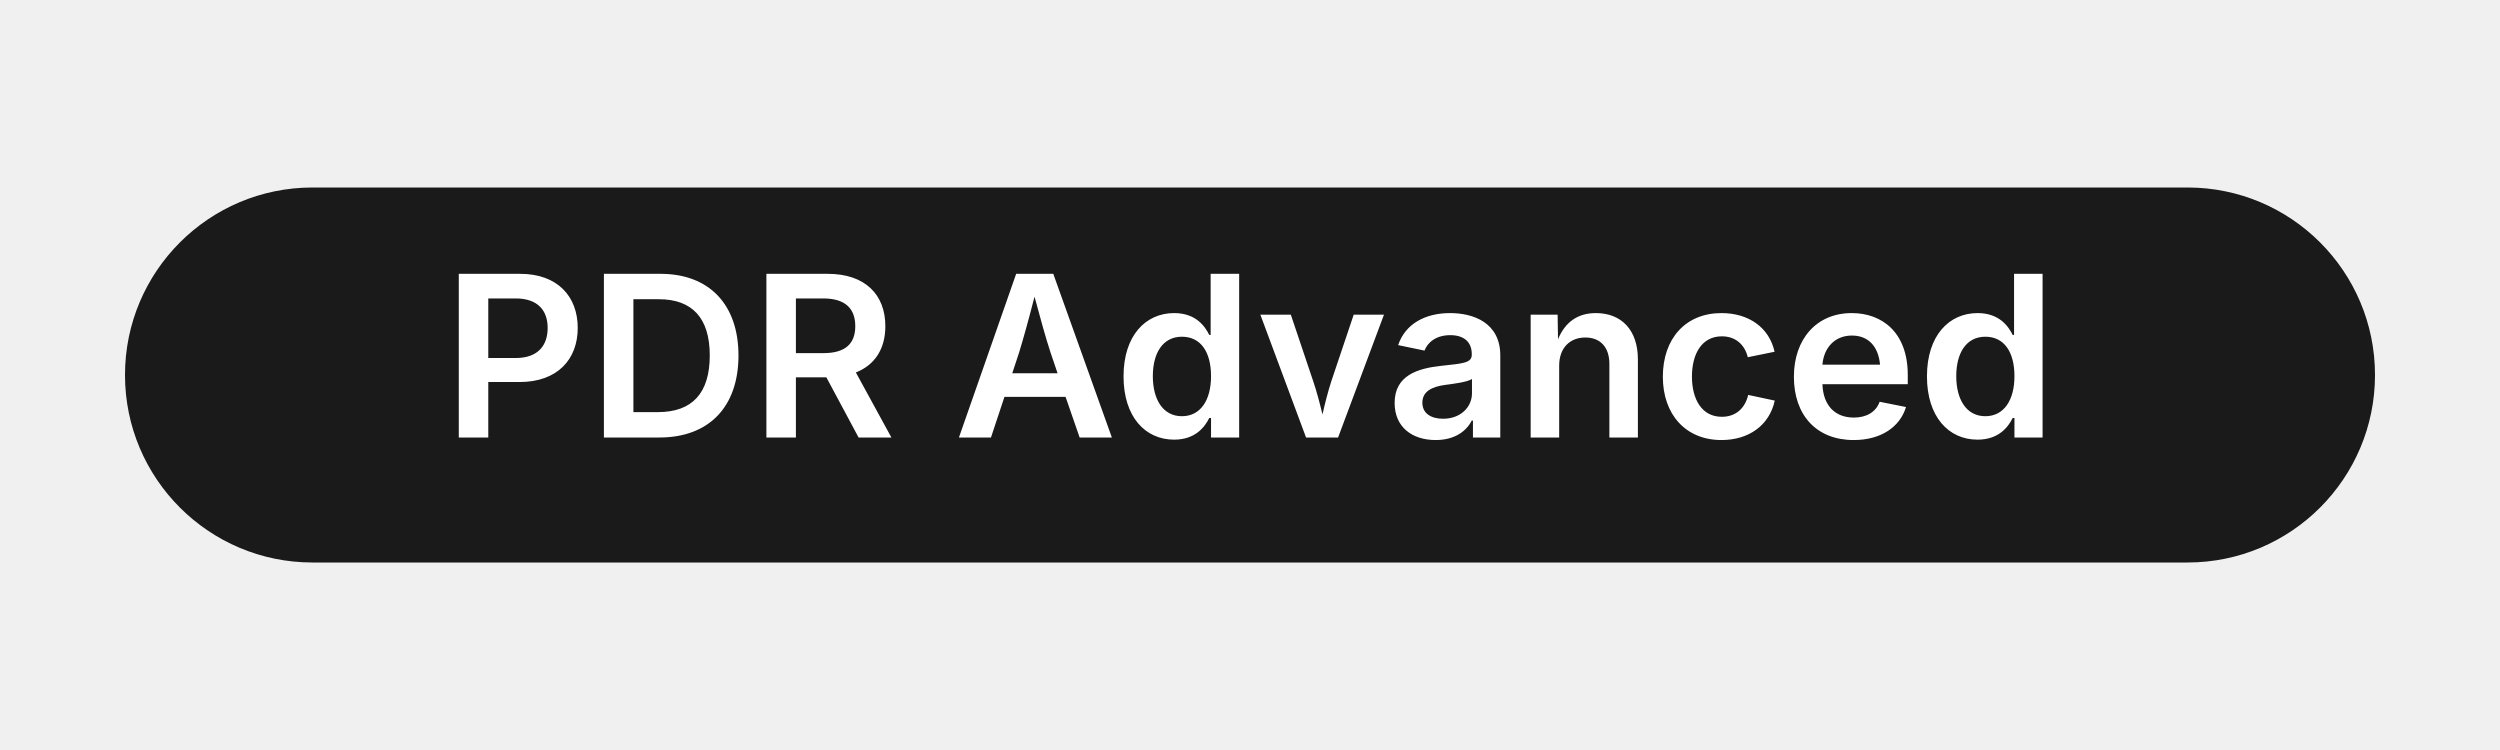
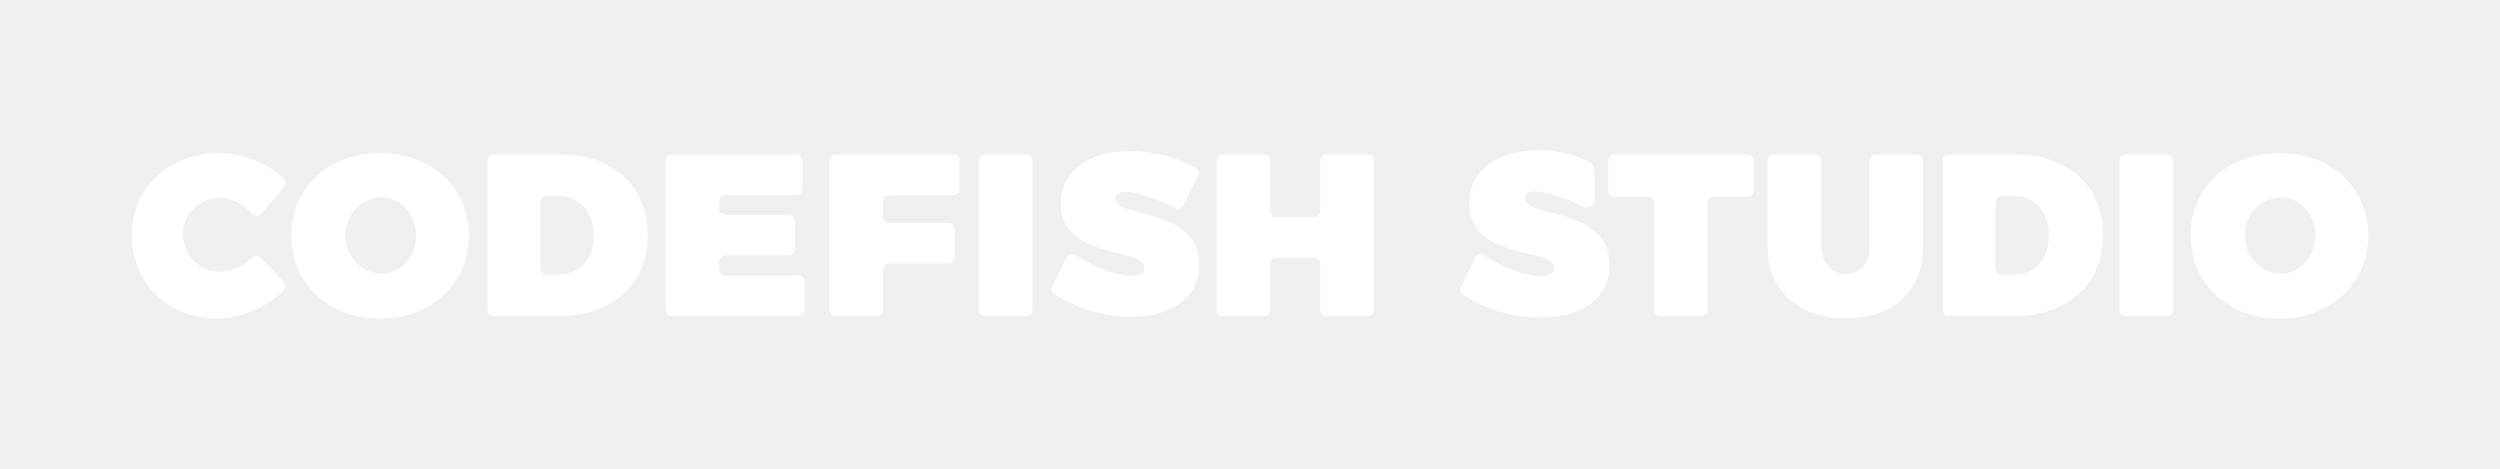
- <svg xmlns="http://www.w3.org/2000/svg" width="200" height="60" viewBox="0 0 200 60" fill="none">
-   <rect x="10" y="15" width="180" height="30" rx="15" fill="#1a1a1a" />
-   <text x="100" y="35" font-family="Inter, sans-serif" font-size="18" font-weight="600" text-anchor="middle" fill="white">
-     PDR Advanced
-   </text>
+ <svg xmlns="http://www.w3.org/2000/svg" id="Layer_1" viewBox="0 0 800 150">
+   <defs>
+     <style>.cls-1{fill-rule:evenodd;}.cls-1,.cls-2{fill:#fff;}</style>
+   </defs>
+   <path class="cls-1" d="M179.18,49.44h-21.17c-1.07,0-1.94.87-1.94,1.94v47.84c0,1.07.87,1.94,1.94,1.94h20.5c17.49,0,28.79-10.18,28.79-25.89s-11.07-25.82-28.12-25.82ZM179.35,87.8h-4.48c-1.07,0-1.94-.87-1.94-1.94v-21.28c0-1.07.87-1.94,1.94-1.94h3.67c6.64,0,11.45,5.02,11.45,12.69s-4.44,12.47-10.64,12.47Z" />
+   <path class="cls-1" d="M70.44,63.22c3.41,0,7.31,2,10.31,5.22.8.86,2.16.85,2.92-.05l7.26-8.61c.67-.79.59-1.97-.17-2.68-5.35-4.99-13.26-8.12-20.53-8.12-16.24,0-28.05,11.07-28.05,26.26s11.51,26.71,27.38,26.71c7.37,0,15.43-3.47,21.15-8.94.77-.74.82-1.96.09-2.74l-7.28-7.76c-.72-.77-1.91-.82-2.7-.12-3.21,2.85-7.16,4.59-10.38,4.59-6.2,0-11.95-5.02-11.95-11.95s5.75-11.8,11.95-11.8Z" />
+   <path class="cls-1" d="M121.62,48.99c-16.46,0-28.42,10.99-28.42,26.34s11.96,26.63,28.42,26.63,28.42-11.29,28.42-26.63-11.96-26.34-28.42-26.34ZM122.04,87.6c-5.9,0-11.53-5.24-11.53-12.32s5.55-12.17,11.53-12.17,11.08,5.09,11.08,12.17-5.18,12.32-11.08,12.32Z" />
+   <path class="cls-1" d="M255.52,88.17h-23.44c-1.07,0-1.94-.87-1.94-1.94v-2.55c0-1.07.87-1.94,1.94-1.94h20.34c1.07,0,1.94-.87,1.94-1.94v-9.11c0-1.07-.87-1.94-1.94-1.94h-20.34c-1.07,0-1.94-.87-1.94-1.94v-2.47c0-1.07.87-1.94,1.94-1.94h22.77c1.07,0,1.94-.87,1.94-1.94v-9.11c0-1.07-.87-1.94-1.94-1.94h-39.9c-1.07,0-1.94.87-1.94,1.94v47.84c0,1.07.87,1.94,1.94,1.94h40.56c1.07,0,1.94-.87,1.94-1.94v-9.11c0-1.07-.87-1.94-1.94-1.94Z" />
+   <path class="cls-1" d="M305.11,49.44h-37.75c-1.07,0-1.94.87-1.94,1.94v47.84c0,1.07.87,1.94,1.94,1.94h13.25c1.07,0,1.94-.87,1.94-1.94v-12.95c0-1.07.87-1.94,1.94-1.94h19.08c1.07,0,1.94-.87,1.94-1.94v-9.11c0-1.07-.87-1.94-1.94-1.94h-19.08c-1.07,0-1.94-.87-1.94-1.94v-5.05c0-1.07.87-1.94,1.94-1.94h20.63c1.07,0,1.94-.87,1.94-1.94v-9.11c0-1.07-.87-1.94-1.94-1.94Z" />
+   <path class="cls-2" d="M315.2,49.44h13.25c1.07,0,1.94.87,1.94,1.94v47.84c0,1.07-.87,1.94-1.94,1.94h-13.25c-1.07,0-1.94-.87-1.94-1.94v-47.84c0-1.07.87-1.94,1.94-1.94Z" />
+   <path class="cls-1" d="M356.93,63.56c0-1.55,1.25-2.14,3.17-2.14,4.03,0,10.88,2.54,16.04,5.13.97.49,2.15.09,2.62-.89l4.57-9.57c.45-.93.08-2.04-.83-2.54-5.72-3.16-13.44-5.18-20.92-5.18-13.43,0-22.14,6.49-22.14,16.82,0,18.15,26.79,13.72,26.79,20.44,0,1.84-1.62,2.66-4.13,2.66-4.68,0-12.48-2.88-17.88-6.65-.98-.68-2.34-.36-2.87.72l-4.58,9.26c-.43.86-.16,1.91.63,2.45,6.79,4.63,16.12,7.28,24.55,7.28,11.66,0,21.77-5.09,21.77-16.6,0-18.74-26.79-14.68-26.79-21.17Z" />
+   <path class="cls-1" d="M487.91,63.43c0-1.57,1.27-2.17,3.21-2.17,3.93,0,10.52,2.39,15.66,4.91.08.04.16.08.25.11,1.59.59,3.26-.7,3.25-2.4l-.02-8.53c0-1.73-.82-3.13-2.07-3.75-2.44-1.2-8.04-3.56-15.58-3.56-13.6,0-22.41,6.57-22.41,17.03,0,18.37,27.12,13.89,27.12,20.68,0,1.87-1.64,2.69-4.18,2.69-4.74,0-12.66-2.93-18.12-6.75-.98-.69-2.34-.36-2.87.71l-4.66,9.42c-.43.86-.16,1.91.63,2.45,6.87,4.7,16.33,7.38,24.87,7.38,11.8,0,22.04-5.15,22.04-16.8,0-18.97-27.12-14.86-27.12-21.43Z" />
+   <path class="cls-1" d="M559.29,49.44h-42.7c-1.07,0-1.94.87-1.94,1.94v9.63c0,1.07.87,1.94,1.94,1.94h10.81c1.07,0,1.94.87,1.94,1.94v34.34c0,1.07.87,1.94,1.94,1.94h13.25c1.07,0,1.94-.87,1.94-1.94v-34.34c0-1.07.87-1.94,1.94-1.94h10.89c1.07,0,1.94-.87,1.94-1.94v-9.63c0-1.07-.87-1.94-1.94-1.94Z" />
+   <path class="cls-1" d="M437.68,49.44h-13.25c-1.07,0-1.94.87-1.94,1.94v16.19c0,1.07-.87,1.94-1.94,1.94h-12.14c-1.07,0-1.94-.87-1.94-1.94v-16.19c0-1.07-.87-1.94-1.94-1.94h-13.25c-1.07,0-1.94.87-1.94,1.94v47.84c0,1.07.87,1.94,1.94,1.94h13.25c1.07,0,1.94-.87,1.94-1.94v-14.79c0-1.07.87-1.94,1.94-1.94h12.14c1.07,0,1.94.87,1.94,1.94v14.79c0,1.07.87,1.94,1.94,1.94h13.25c1.07,0,1.94-.87,1.94-1.94v-47.84c0-1.07-.87-1.94-1.94-1.94Z" />
+   <path class="cls-1" d="M613.42,49.44h-13.25c-1.07,0-1.94.87-1.94,1.94v27.87c0,5.16-3.25,8.41-7.45,8.41s-7.97-3.32-7.97-8.41v-27.87c0-1.07-.87-1.94-1.94-1.94h-13.25c-1.07,0-1.94.87-1.94,1.94v27.87c0,13.72,9.96,22.65,25.02,22.65s24.65-8.93,24.65-22.65v-27.87c0-1.07-.87-1.94-1.94-1.94Z" />
+   <path class="cls-1" d="M644.82,49.44h-21.17c-1.07,0-1.94.87-1.94,1.94v47.84c0,1.07.87,1.94,1.94,1.94h20.5c17.49,0,28.79-10.18,28.79-25.89s-11.07-25.82-28.12-25.82ZM645,87.8h-4.48c-1.07,0-1.94-.87-1.94-1.94v-21.28c0-1.07.87-1.94,1.94-1.94h3.67c6.64,0,11.45,5.02,11.45,12.69s-4.44,12.47-10.64,12.47Z" />
+   <path class="cls-2" d="M680.15,49.44h13.25c1.07,0,1.94.87,1.94,1.94v47.84c0,1.07-.87,1.94-1.94,1.94h-13.25c-1.07,0-1.94-.87-1.94-1.94v-47.84c0-1.07.87-1.94,1.94-1.94Z" />
+   <path class="cls-1" d="M729.41,48.99c-16.46,0-28.42,10.99-28.42,26.34s11.96,26.63,28.42,26.63,28.42-11.29,28.42-26.63-11.96-26.34-28.42-26.34ZM729.84,87.6c-5.9,0-11.53-5.24-11.53-12.32s5.55-12.17,11.53-12.17,11.08,5.09,11.08,12.17-5.18,12.32-11.08,12.32Z" />
</svg>
